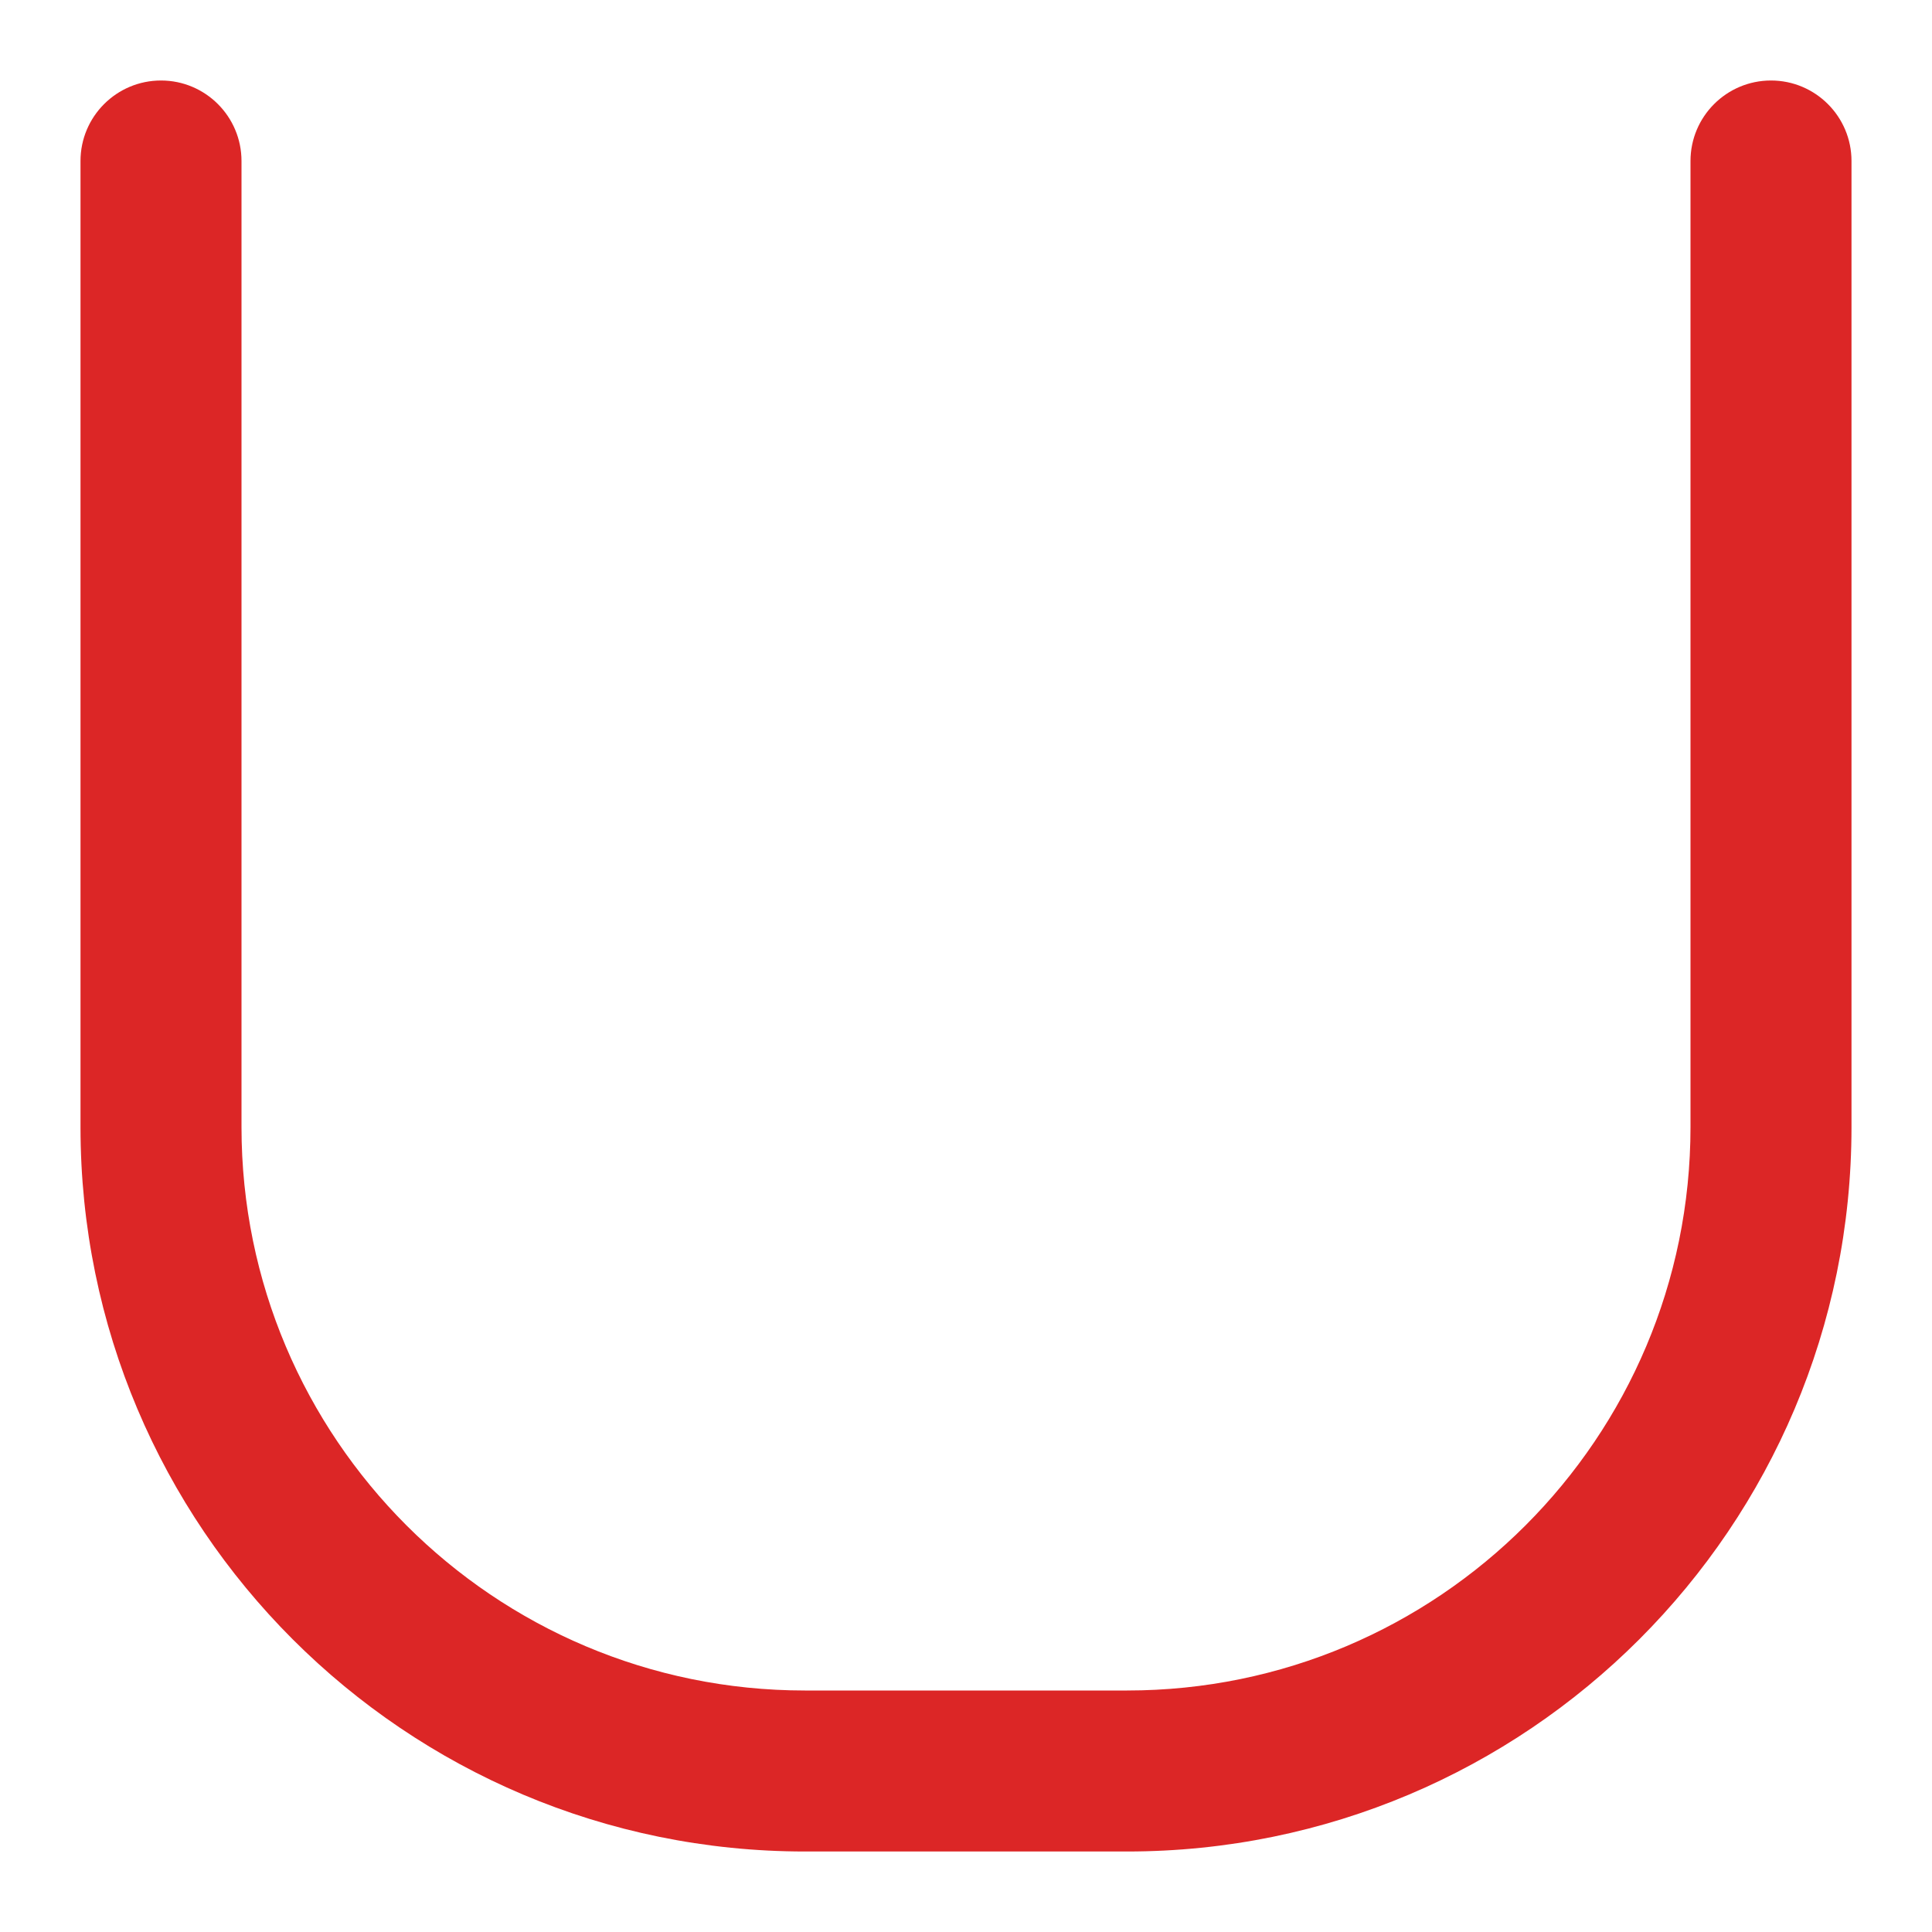
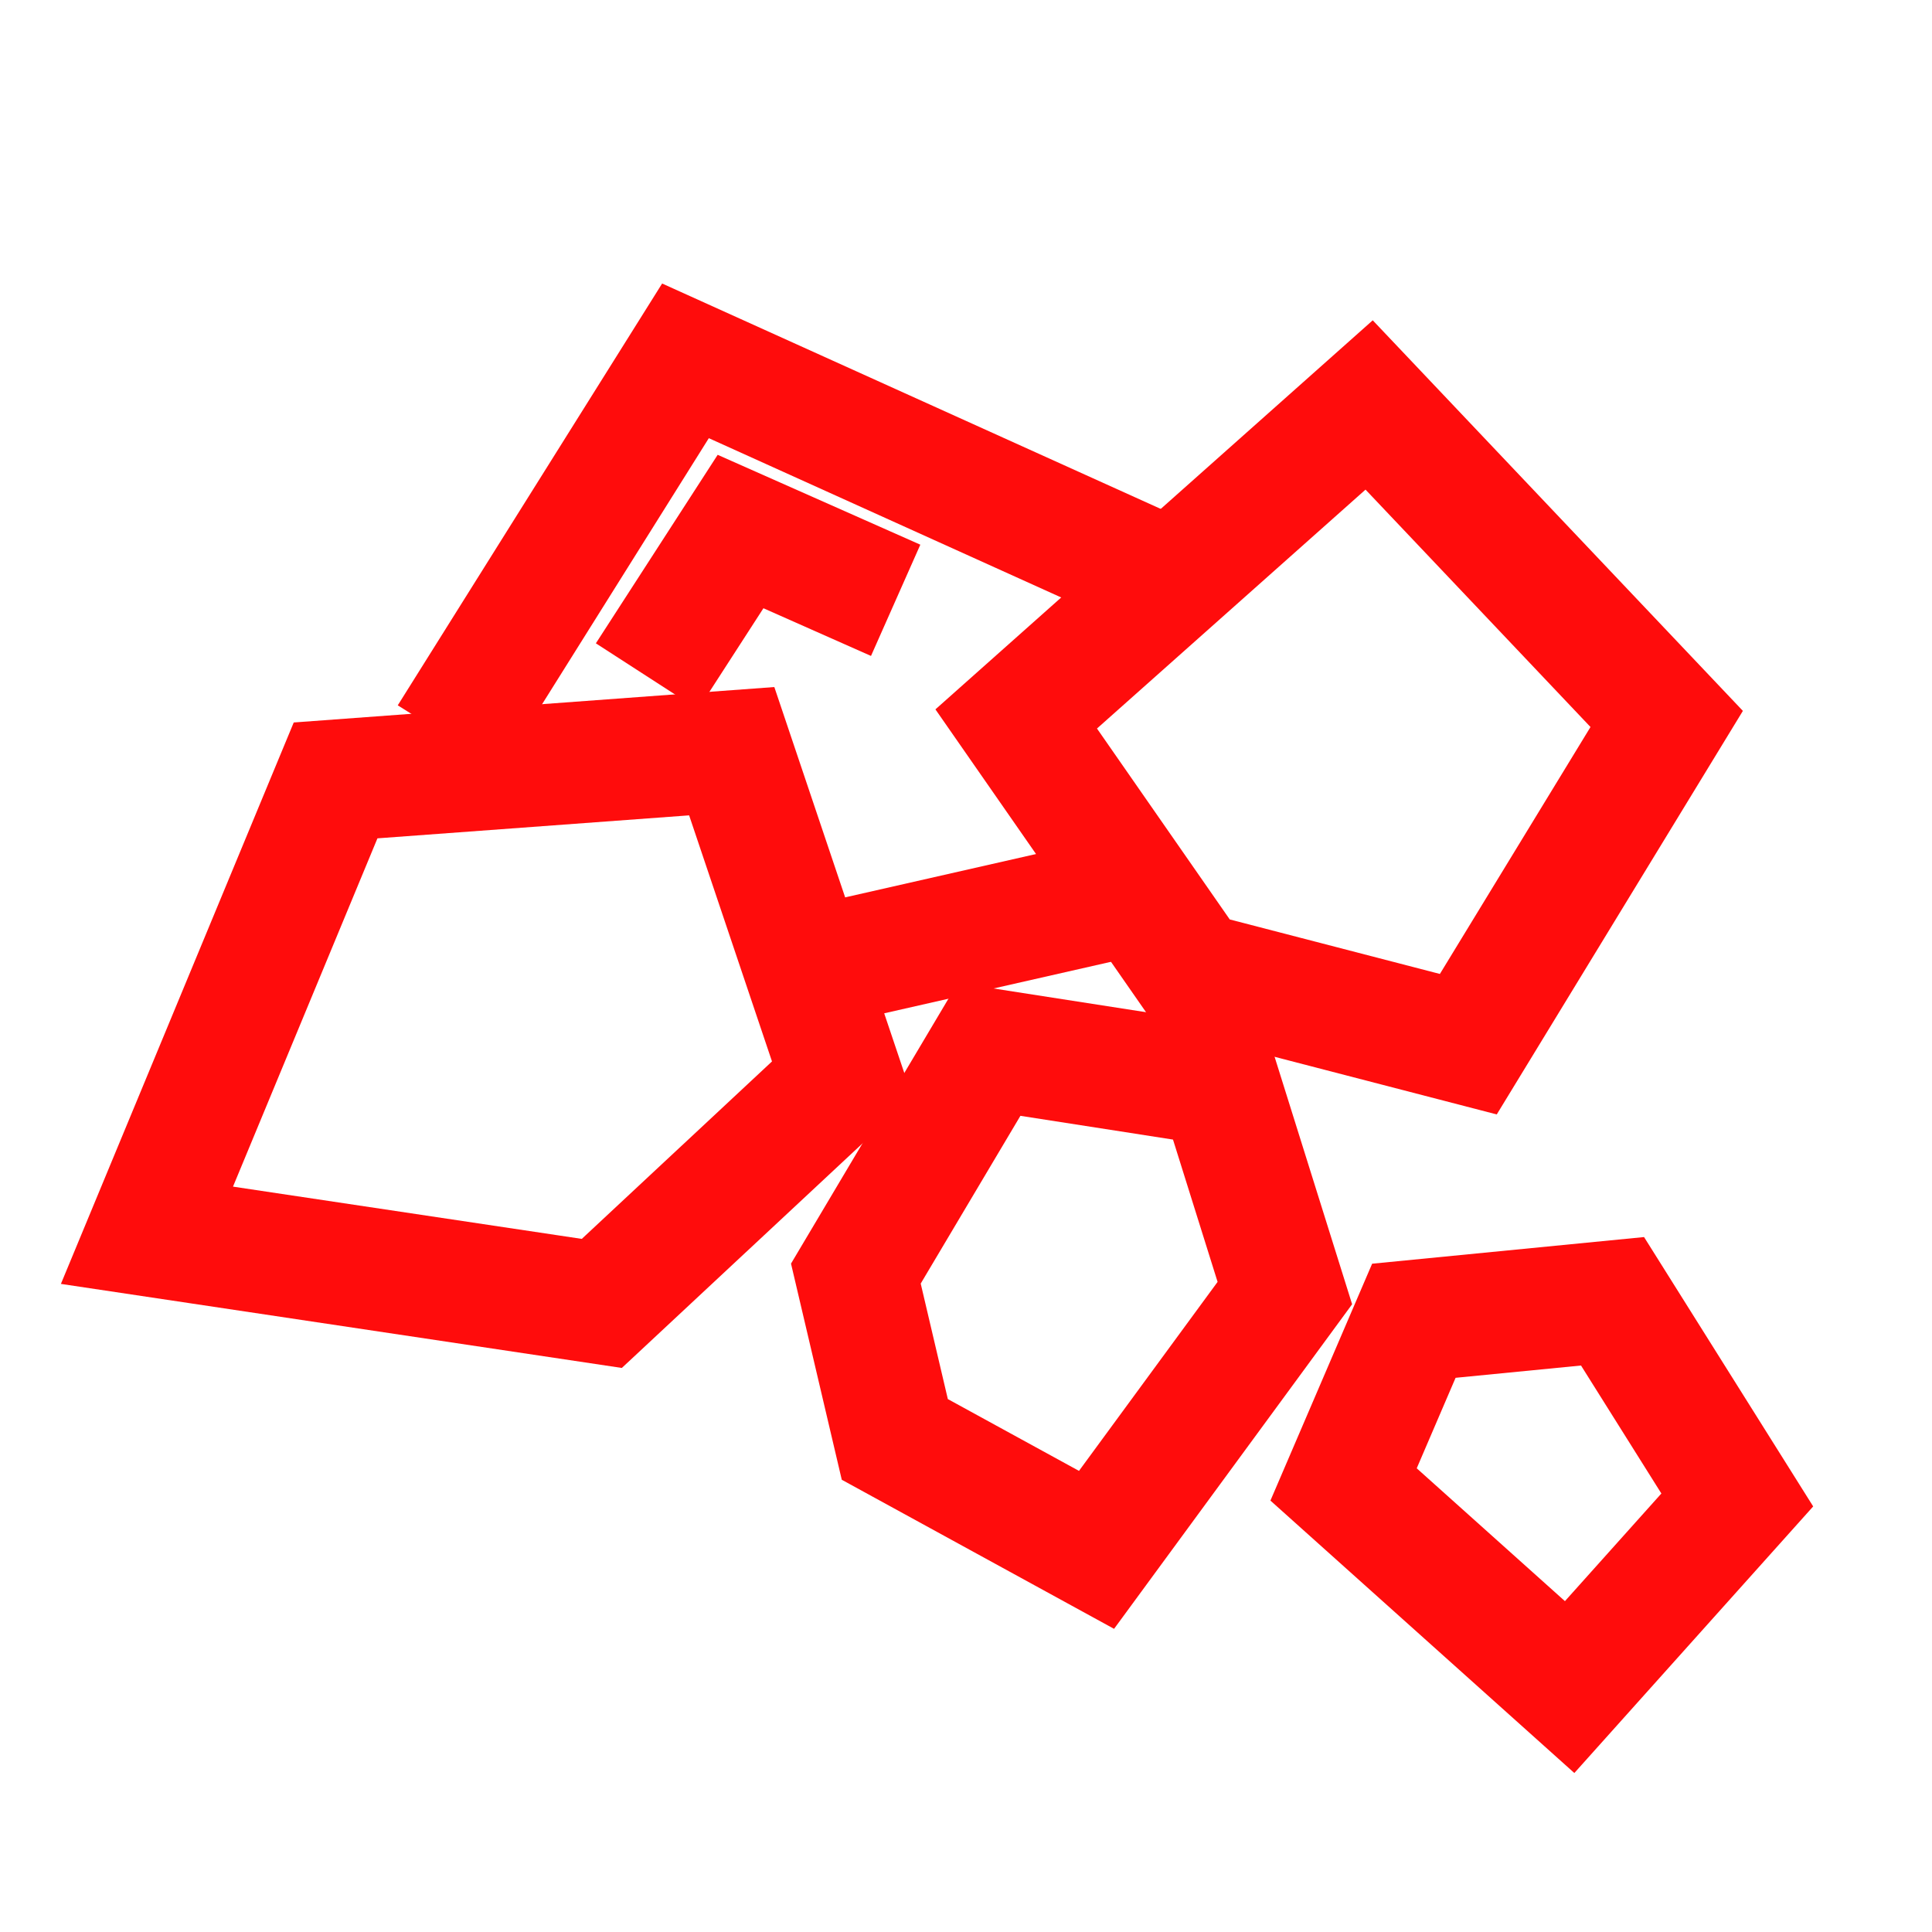
- <svg xmlns="http://www.w3.org/2000/svg" width="24" height="24" viewBox="0 0 24 24" fill="none">
-   <path fill-rule="evenodd" clip-rule="evenodd" d="M2 1C2.552 1 3 1.448 3 2V14C3 17.866 6.134 21 10 21H14C17.866 21 21 17.866 21 14V2C21 1.448 21.448 1 22 1C22.552 1 23 1.448 23 2V14C23 18.971 18.971 23 14 23H10C5.029 23 1 18.971 1 14V2C1 1.448 1.448 1 2 1Z" fill="#DC2626" />
+ <svg xmlns="http://www.w3.org/2000/svg" width="24" height="24" viewBox="0 0 6.35 6.35" version="1.1" id="svg12694">
+   <defs id="defs12691">
+     <linearGradient id="linearGradient17751">
+       <stop style="stop-color:#bdcda9;stop-opacity:1;" offset="0" id="stop17749" />
+     </linearGradient>
+   </defs>
+   <g id="layer1">
+     <path style="fill:none;fill-opacity:1;stroke:#ff0c0c;stroke-width:0.4;stroke-linecap:round;stroke-dasharray:none;stroke-opacity:1;paint-order:fill markers stroke" d="M 1.103,2.565 2.405,2.469 2.768,3.547 1.978,4.284 0.483,4.06 Z" id="path17737" />
+     <path style="fill:none;fill-opacity:1;stroke:#ff0c0c;stroke-width:0.4;stroke-linecap:round;stroke-dasharray:none;stroke-opacity:1;paint-order:fill markers stroke" d="M 2.813,4.186 3.251,3.449 4.009,3.567 4.223,4.25 3.604,5.094 2.941,4.731 Z" id="path17743" />
+     <path style="fill:none;stroke:#ff0c0c;stroke-width:0.4;stroke-linecap:square;stroke-opacity:1;paint-order:fill markers stroke;stroke-dasharray:none" d="M 3.34,2.363 3.92,3.197 4.826,3.432 5.478,2.363 4.5,1.331 Z" id="path2700" />
+     <path style="fill:none;stroke:#ff0c0c;stroke-width:0.4;stroke-linecap:square;stroke-opacity:1;paint-order:fill markers stroke;stroke-dasharray:none" d="M 1.583,2.255 2.253,1.186 3.775,1.874" id="path2758" />
+     <path style="fill:none;stroke:#ff0c0c;stroke-width:0.4;stroke-linecap:square;stroke-opacity:1;paint-order:fill markers stroke;stroke-dasharray:none" d="M 2.833,3.142 3.63,2.961" id="path2764" />
+     <path style="fill:none;stroke:#ff0c0c;stroke-width:0.4;stroke-linecap:square;stroke-opacity:1;paint-order:fill markers stroke;stroke-dasharray:none" d="M 2.235,2.055 2.434,1.747 2.761,1.892" id="path2776" />
+     <path style="fill:none;stroke:#ff0c0c;stroke-width:0.4;stroke-linecap:square;stroke-opacity:1;paint-order:fill markers stroke;stroke-dasharray:none" d="M 4.416,4.879 4.647,4.341 5.3,4.277 5.71,4.93 5.159,5.545 Z" id="path2798" />
+   </g>
</svg>
